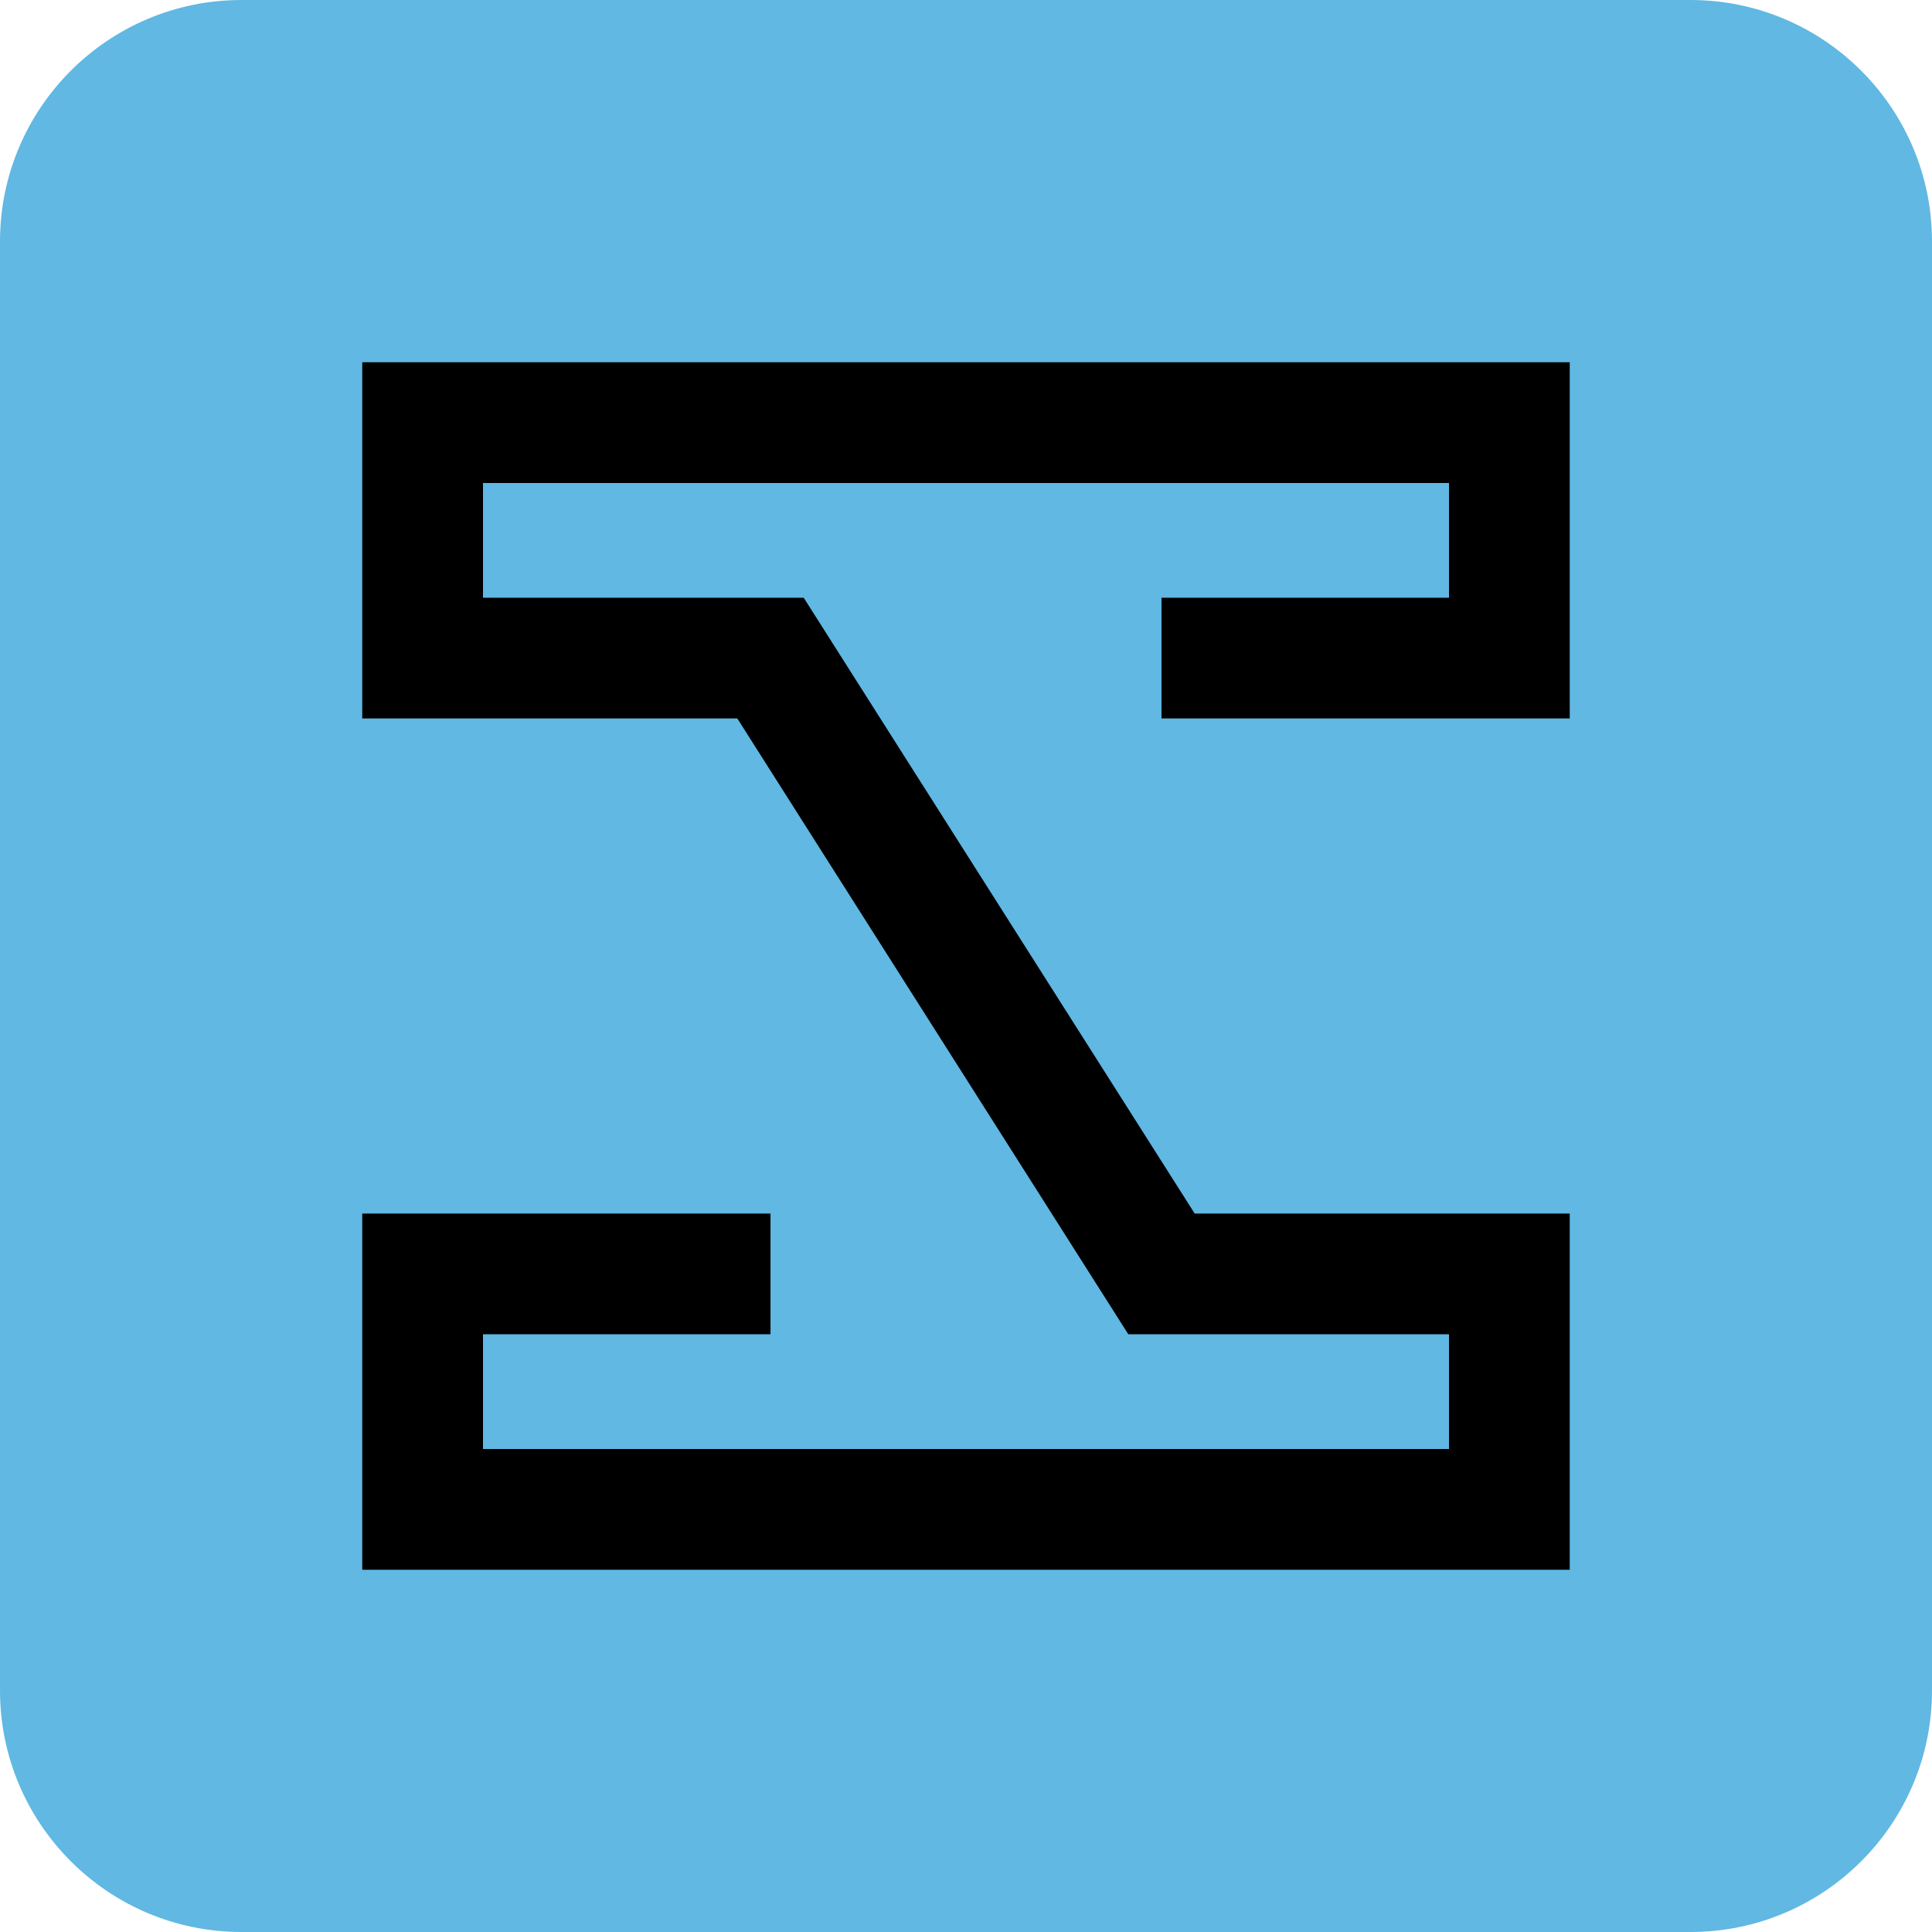
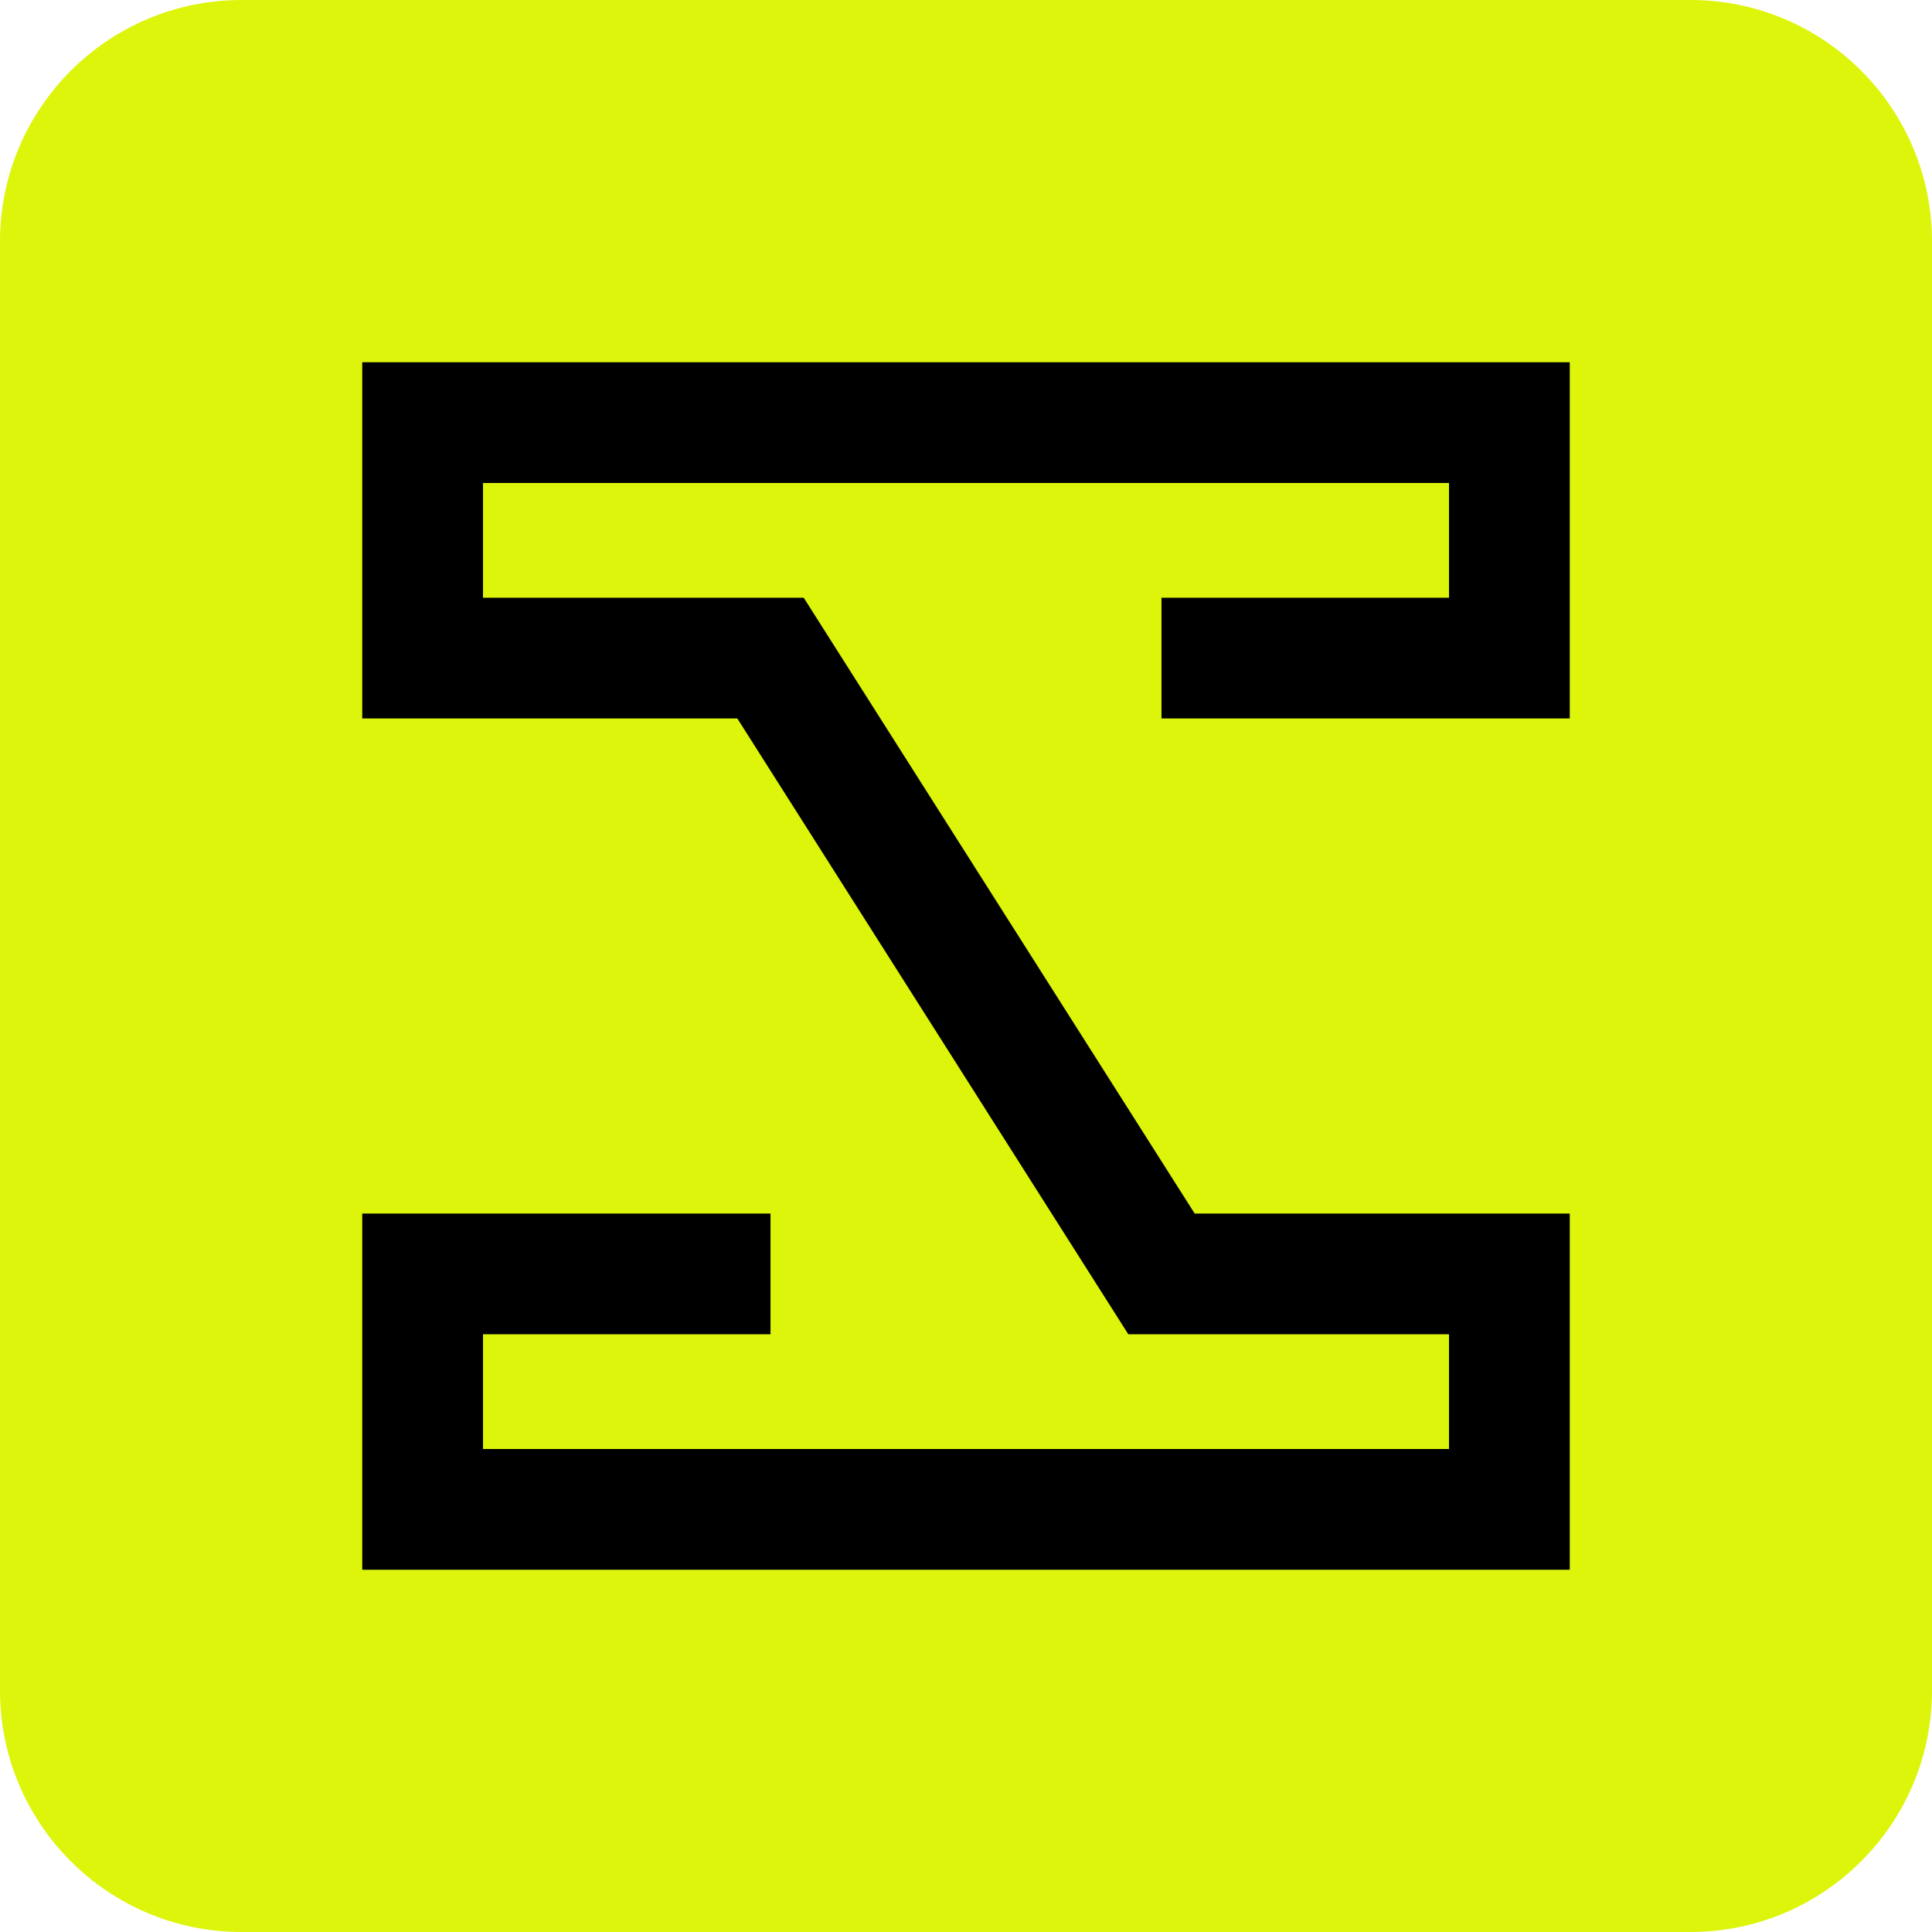
<svg xmlns="http://www.w3.org/2000/svg" width="100%" height="100%" viewBox="0 0 16 16" version="1.1" xml:space="preserve" style="fill-rule:evenodd;clip-rule:evenodd;">
-   <path d="M16,2C16,0.896 15.104,0 14,0L2,0C0.896,0 0,0.896 0,2L0,14C0,15.104 0.896,16 2,16L14,16C15.104,16 16,15.104 16,14L16,2Z" style="fill:rgb(96,184,227);" />
+   <path d="M16,2C16,0.896 15.104,0 14,0L2,0C0.896,0 0,0.896 0,2L0,14C0,15.104 0.896,16 2,16L14,16C15.104,16 16,15.104 16,14L16,2Z" style="fill:rgb(221,245,10);" />
  <path d="M9.619,5.45L12.5,5.45L12.5,3.5L3.5,3.5L3.5,5.45L6.381,5.45L9.619,10.55L12.5,10.55L12.5,12.5L3.5,12.5L3.5,10.55L6.381,10.55" style="fill:none;fill-rule:nonzero;stroke:black;stroke-width:1px;" />
</svg>
